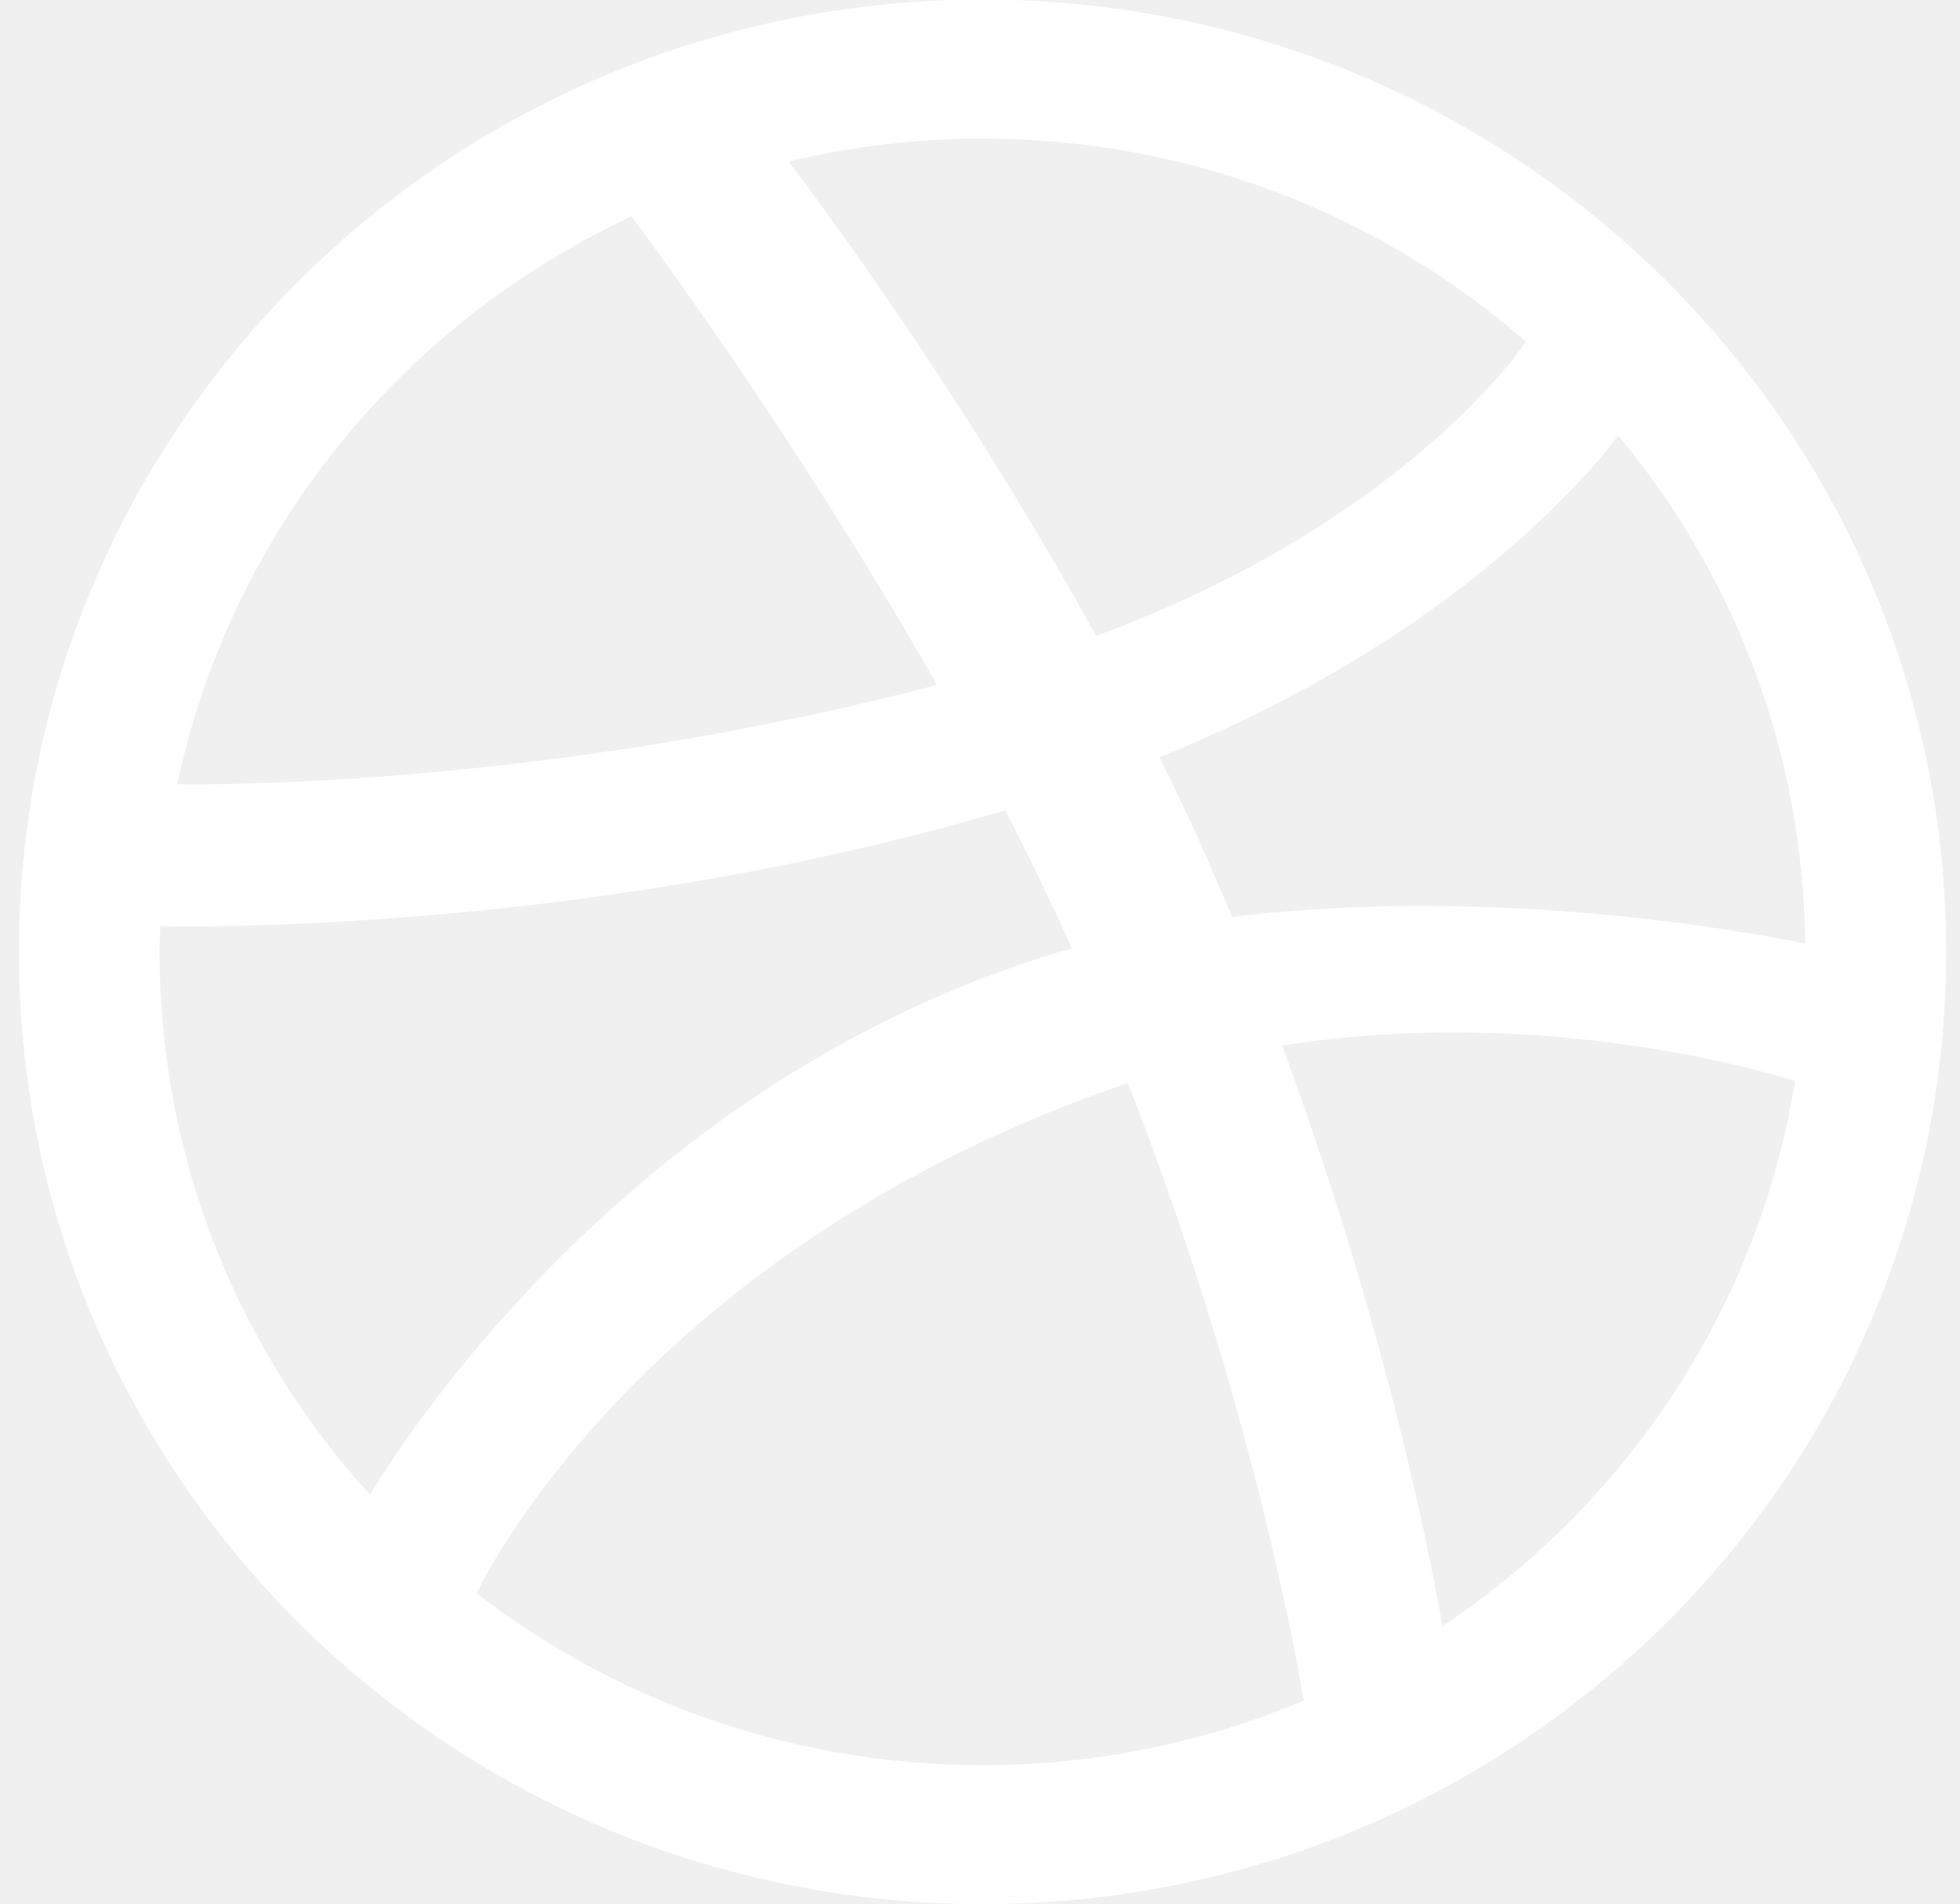
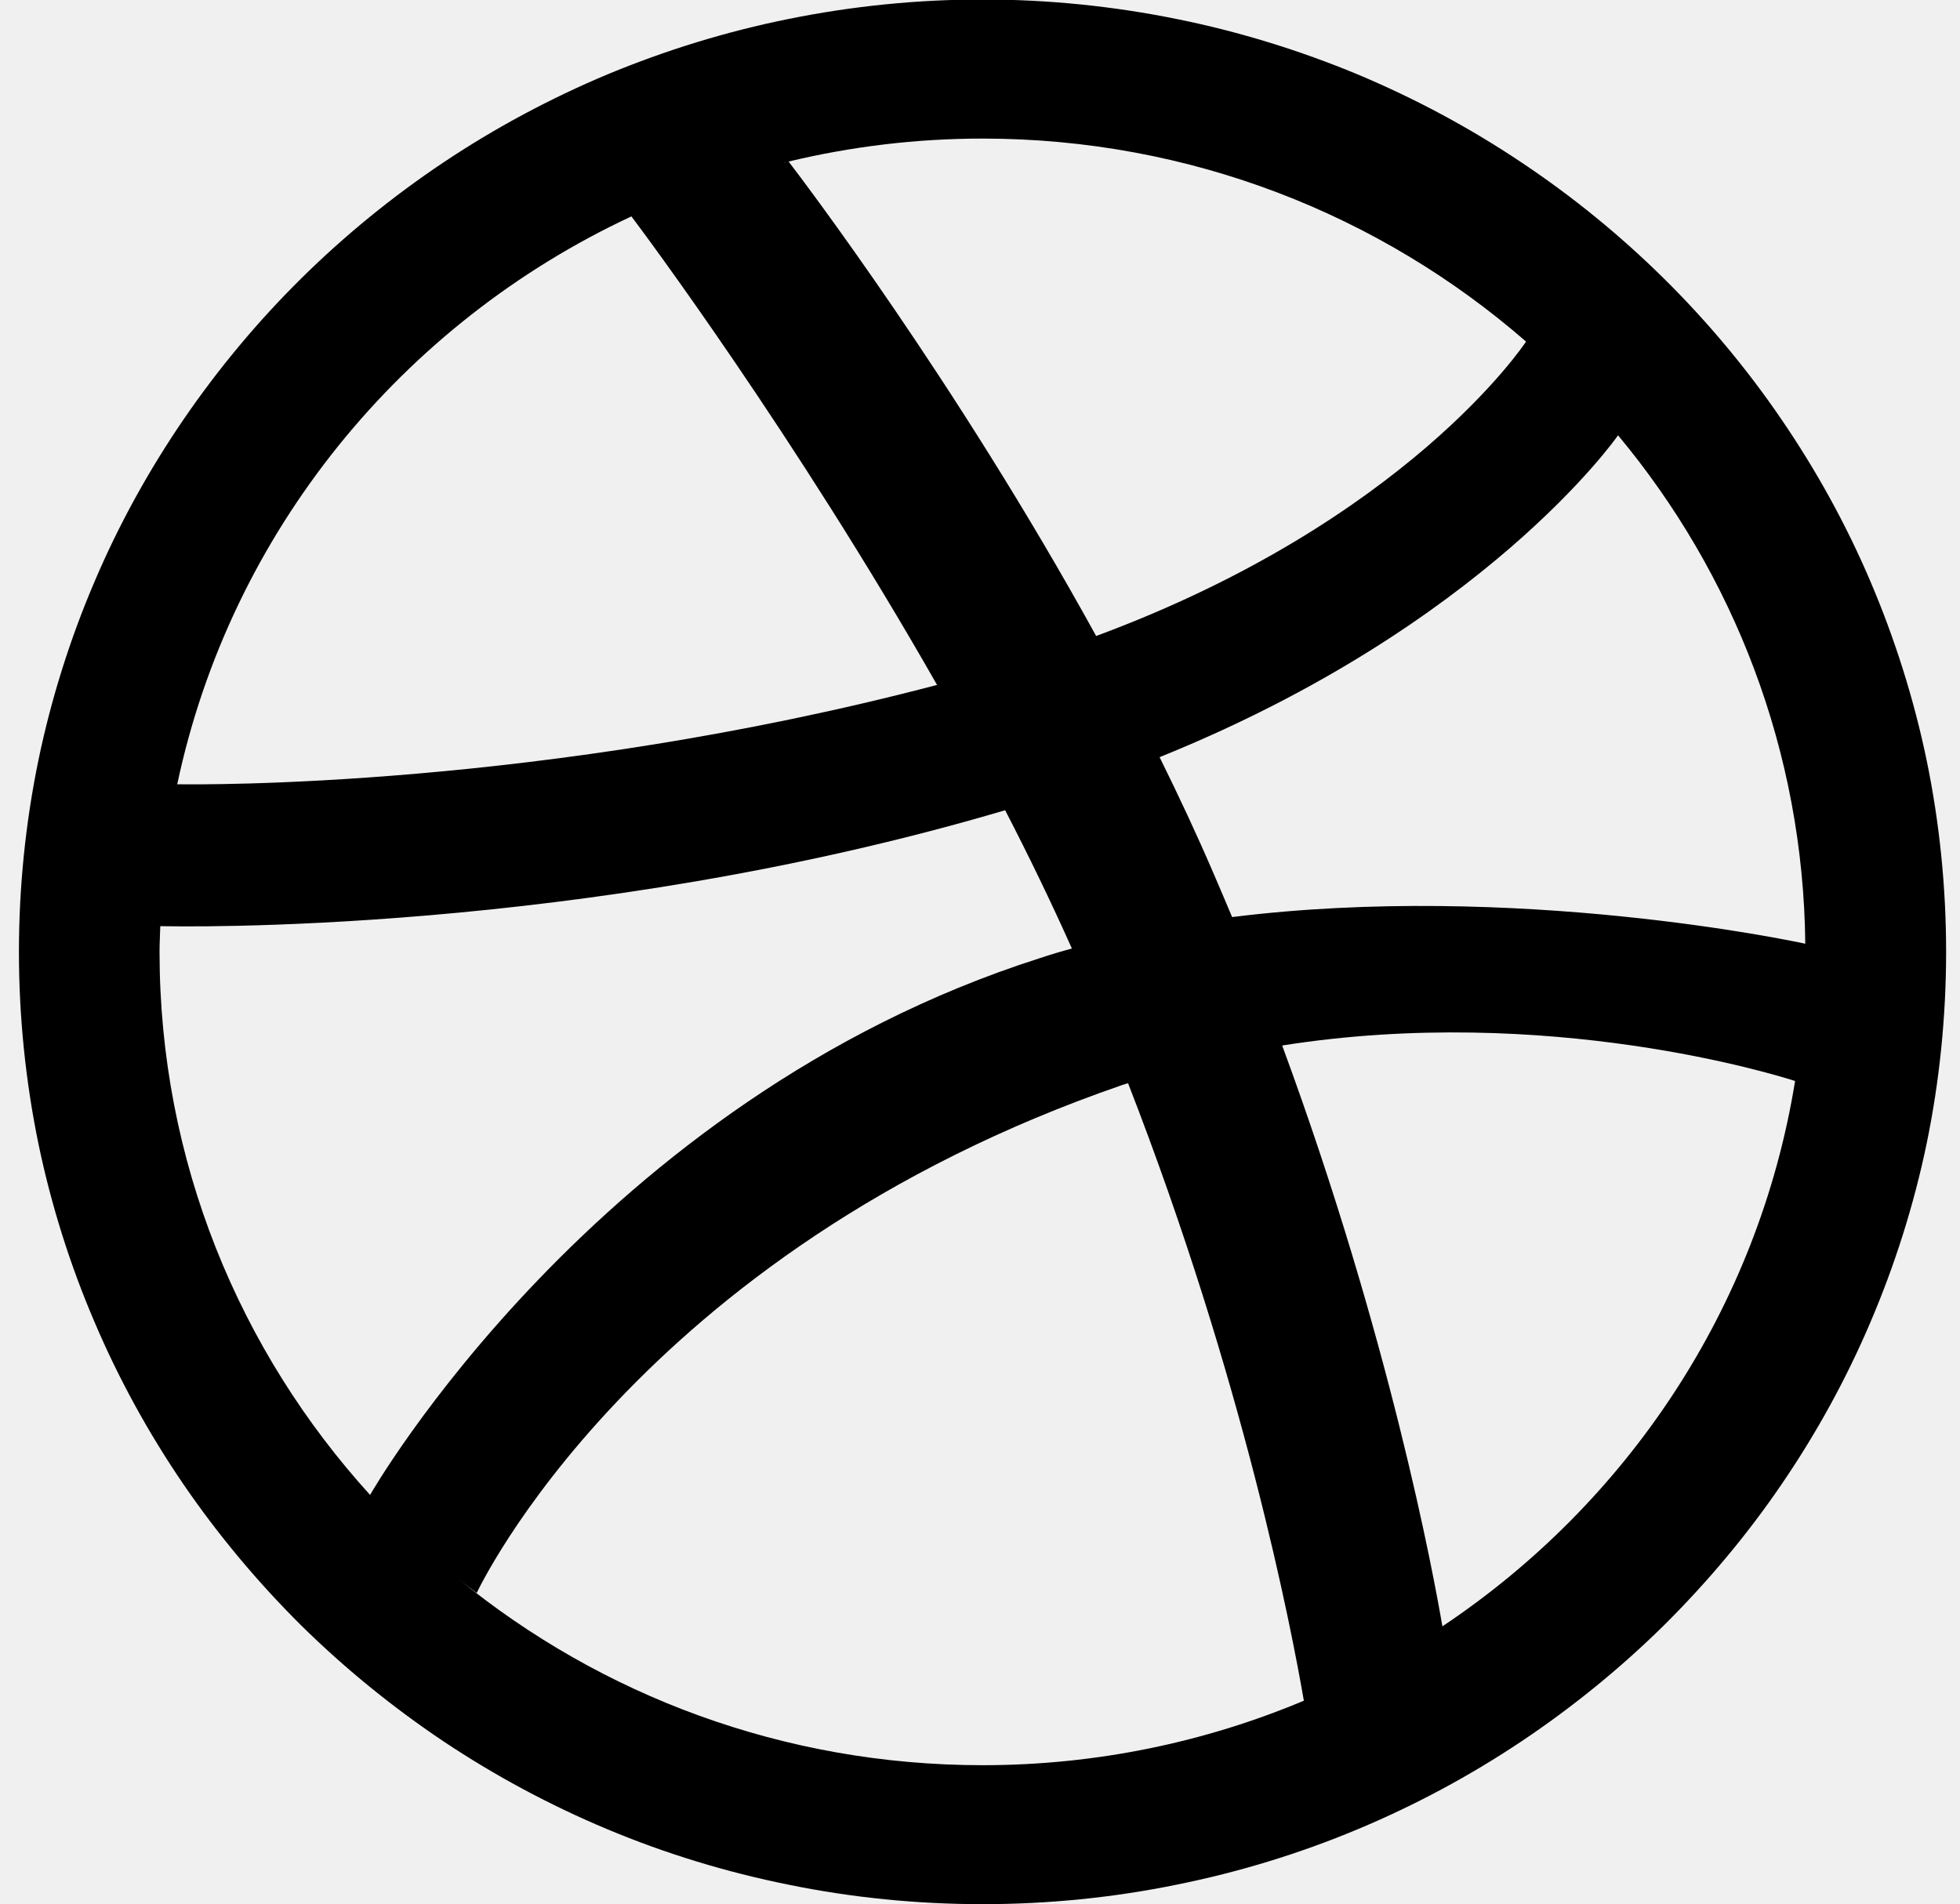
<svg xmlns="http://www.w3.org/2000/svg" width="35px" height="34px" viewBox="0 0 35 34" version="1.1">
  <defs />
  <g id="Page-1" stroke="none" stroke-width="1" fill="none" fill-rule="evenodd">
-     <g id="Footer" transform="translate(-1605, -445)" fill="#FFFFFF">
+     <g id="Footer" transform="translate(-1605, -445)" fill="#000000">
      <g id="Group-5" transform="translate(1541, 444)">
        <path d="M89.757,30.047 C89.608,29.171 88.825,24.907 86.896,19.673 C91.641,18.923 95.751,20.209 96.055,20.307 C95.401,24.355 93.056,27.845 89.757,30.047 L89.757,30.047 L89.757,30.047 Z M81.546,32.527 C77.989,32.527 74.727,31.277 72.183,29.197 C72.378,29.353 72.513,29.451 72.513,29.451 C72.513,29.451 75.33,23.379 84.045,20.377 C84.078,20.365 84.112,20.357 84.144,20.347 C86.212,25.657 87.064,30.105 87.283,31.375 C85.52,32.115 83.58,32.527 81.546,32.527 L81.546,32.527 L81.546,32.527 Z M66.849,17.999 C66.849,17.845 66.858,17.693 66.862,17.541 C67.123,17.547 74.383,17.709 81.949,15.471 C82.37,16.285 82.772,17.115 83.141,17.941 C82.946,17.993 82.754,18.051 82.562,18.115 C74.632,20.647 70.609,27.699 70.609,27.699 C70.609,27.699 70.615,27.705 70.615,27.707 C68.274,25.133 66.849,21.731 66.849,17.999 L66.849,17.999 L66.849,17.999 Z M75.275,4.865 C75.472,5.123 78.189,8.765 80.733,13.233 C73.677,15.087 67.552,15.013 67.165,15.007 C68.118,10.507 71.176,6.777 75.275,4.865 L75.275,4.865 L75.275,4.865 Z M78.025,3.897 C78.025,3.899 78.023,3.901 78.023,3.901 C78.023,3.901 78.005,3.905 77.979,3.909 C77.995,3.905 78.009,3.903 78.025,3.897 L78.025,3.897 L78.025,3.897 Z M91.251,7.101 C91.214,7.155 89.122,10.305 83.574,12.359 C81.063,7.797 78.302,4.173 78.082,3.885 C79.193,3.619 80.352,3.475 81.546,3.475 C85.265,3.475 88.663,4.847 91.251,7.101 L91.251,7.101 L91.251,7.101 Z M96.237,17.855 C96.024,17.809 91.05,16.751 86.002,17.379 C85.897,17.131 85.793,16.881 85.684,16.631 C85.379,15.919 85.049,15.215 84.707,14.523 C90.51,12.181 92.866,8.815 92.894,8.775 C94.954,11.249 96.202,14.409 96.237,17.855 L96.237,17.855 L96.237,17.855 Z M98.404,14.577 C98.177,13.485 97.837,12.407 97.398,11.379 C96.969,10.371 96.433,9.399 95.812,8.491 C95.199,7.591 94.49,6.743 93.713,5.975 C92.934,5.205 92.078,4.507 91.166,3.899 C90.247,3.283 89.264,2.757 88.244,2.329 C87.204,1.897 86.115,1.561 85.01,1.339 C83.877,1.109 82.712,0.991 81.546,0.991 C80.379,0.991 79.213,1.109 78.08,1.339 C76.975,1.561 75.886,1.897 74.846,2.329 C73.827,2.757 72.843,3.283 71.922,3.899 C71.012,4.507 70.156,5.205 69.377,5.975 C68.6,6.743 67.894,7.591 67.278,8.491 C66.657,9.399 66.121,10.371 65.692,11.379 C65.251,12.407 64.913,13.485 64.686,14.577 C64.456,15.695 64.338,16.847 64.338,17.999 C64.338,19.155 64.456,20.307 64.686,21.427 C64.913,22.519 65.251,23.595 65.692,24.621 C66.121,25.629 66.657,26.605 67.278,27.513 C67.894,28.413 68.6,29.257 69.377,30.029 C70.156,30.797 71.012,31.493 71.922,32.103 C72.843,32.717 73.827,33.245 74.846,33.671 C75.886,34.107 76.975,34.439 78.08,34.661 C79.213,34.893 80.379,35.009 81.546,35.009 C82.712,35.009 83.877,34.893 85.01,34.661 C86.115,34.439 87.204,34.107 88.244,33.671 C89.264,33.245 90.247,32.717 91.166,32.103 C92.078,31.493 92.934,30.797 93.713,30.029 C94.49,29.257 95.199,28.413 95.812,27.513 C96.433,26.605 96.969,25.629 97.398,24.621 C97.837,23.595 98.177,22.519 98.404,21.427 C98.635,20.307 98.752,19.155 98.752,17.999 C98.752,16.847 98.635,15.695 98.404,14.577 L98.404,14.577 L98.404,14.577 Z" id="Dribbble" />
      </g>
    </g>
  </g>
</svg>
